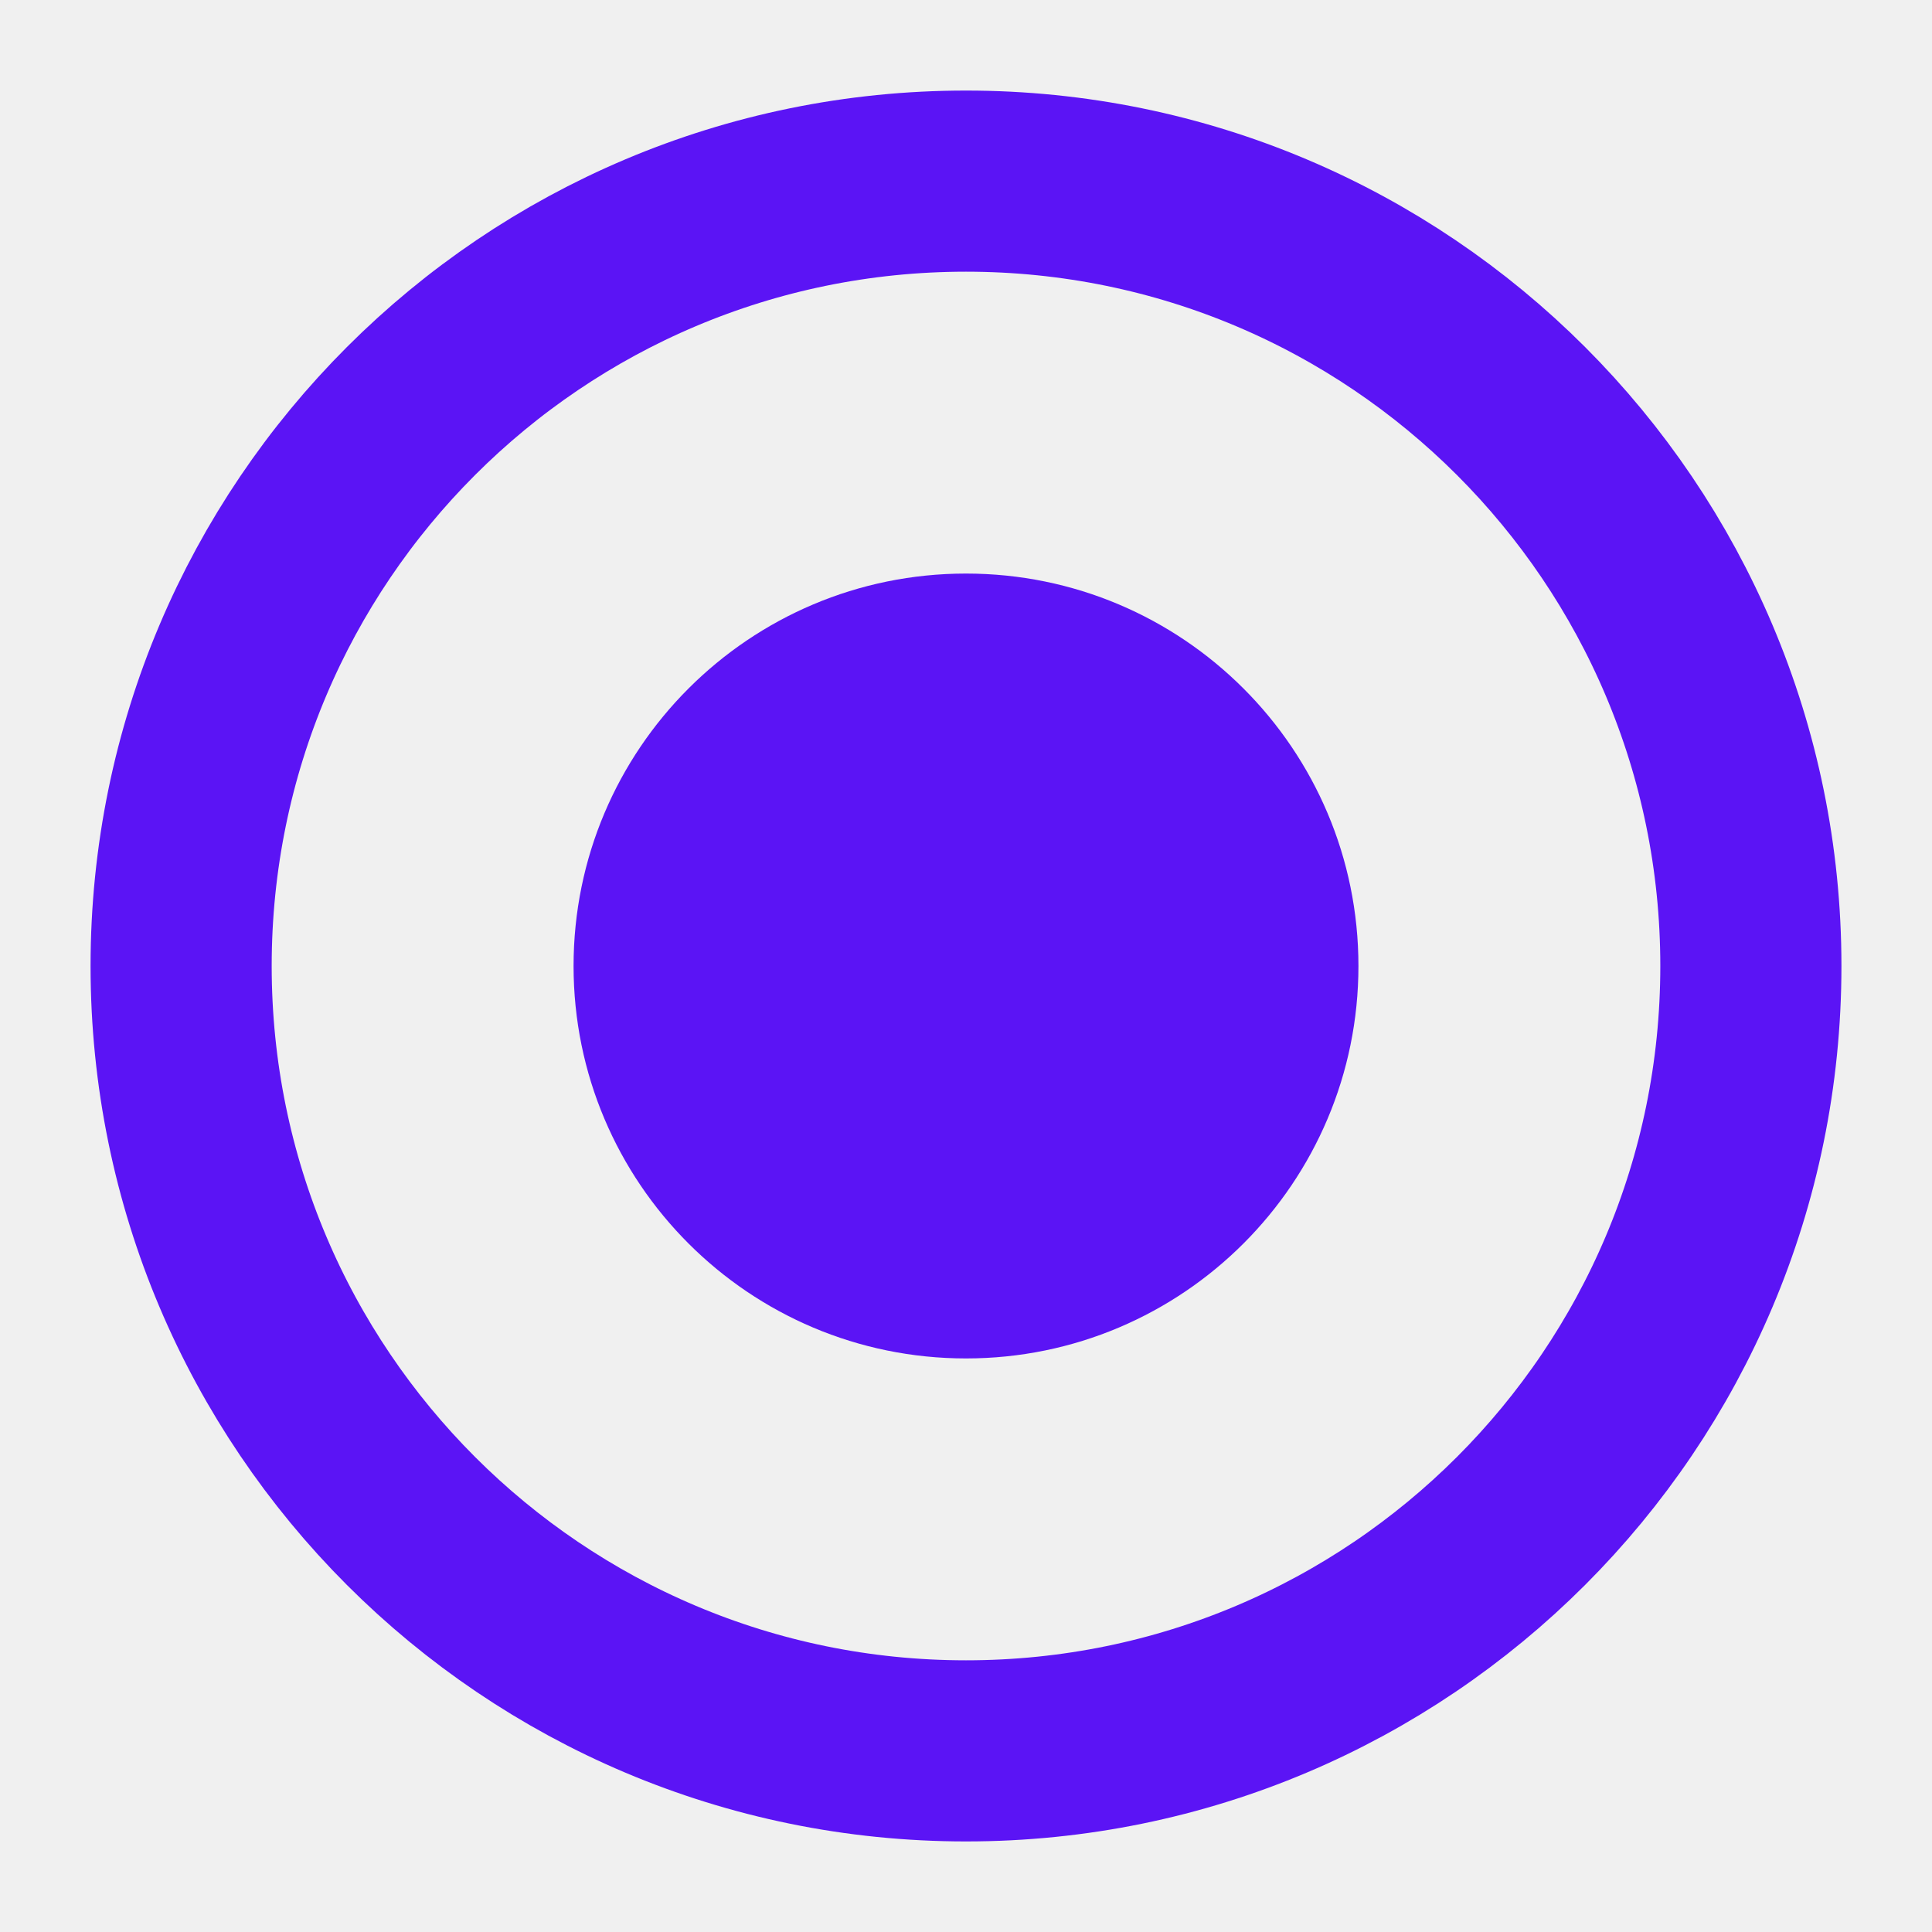
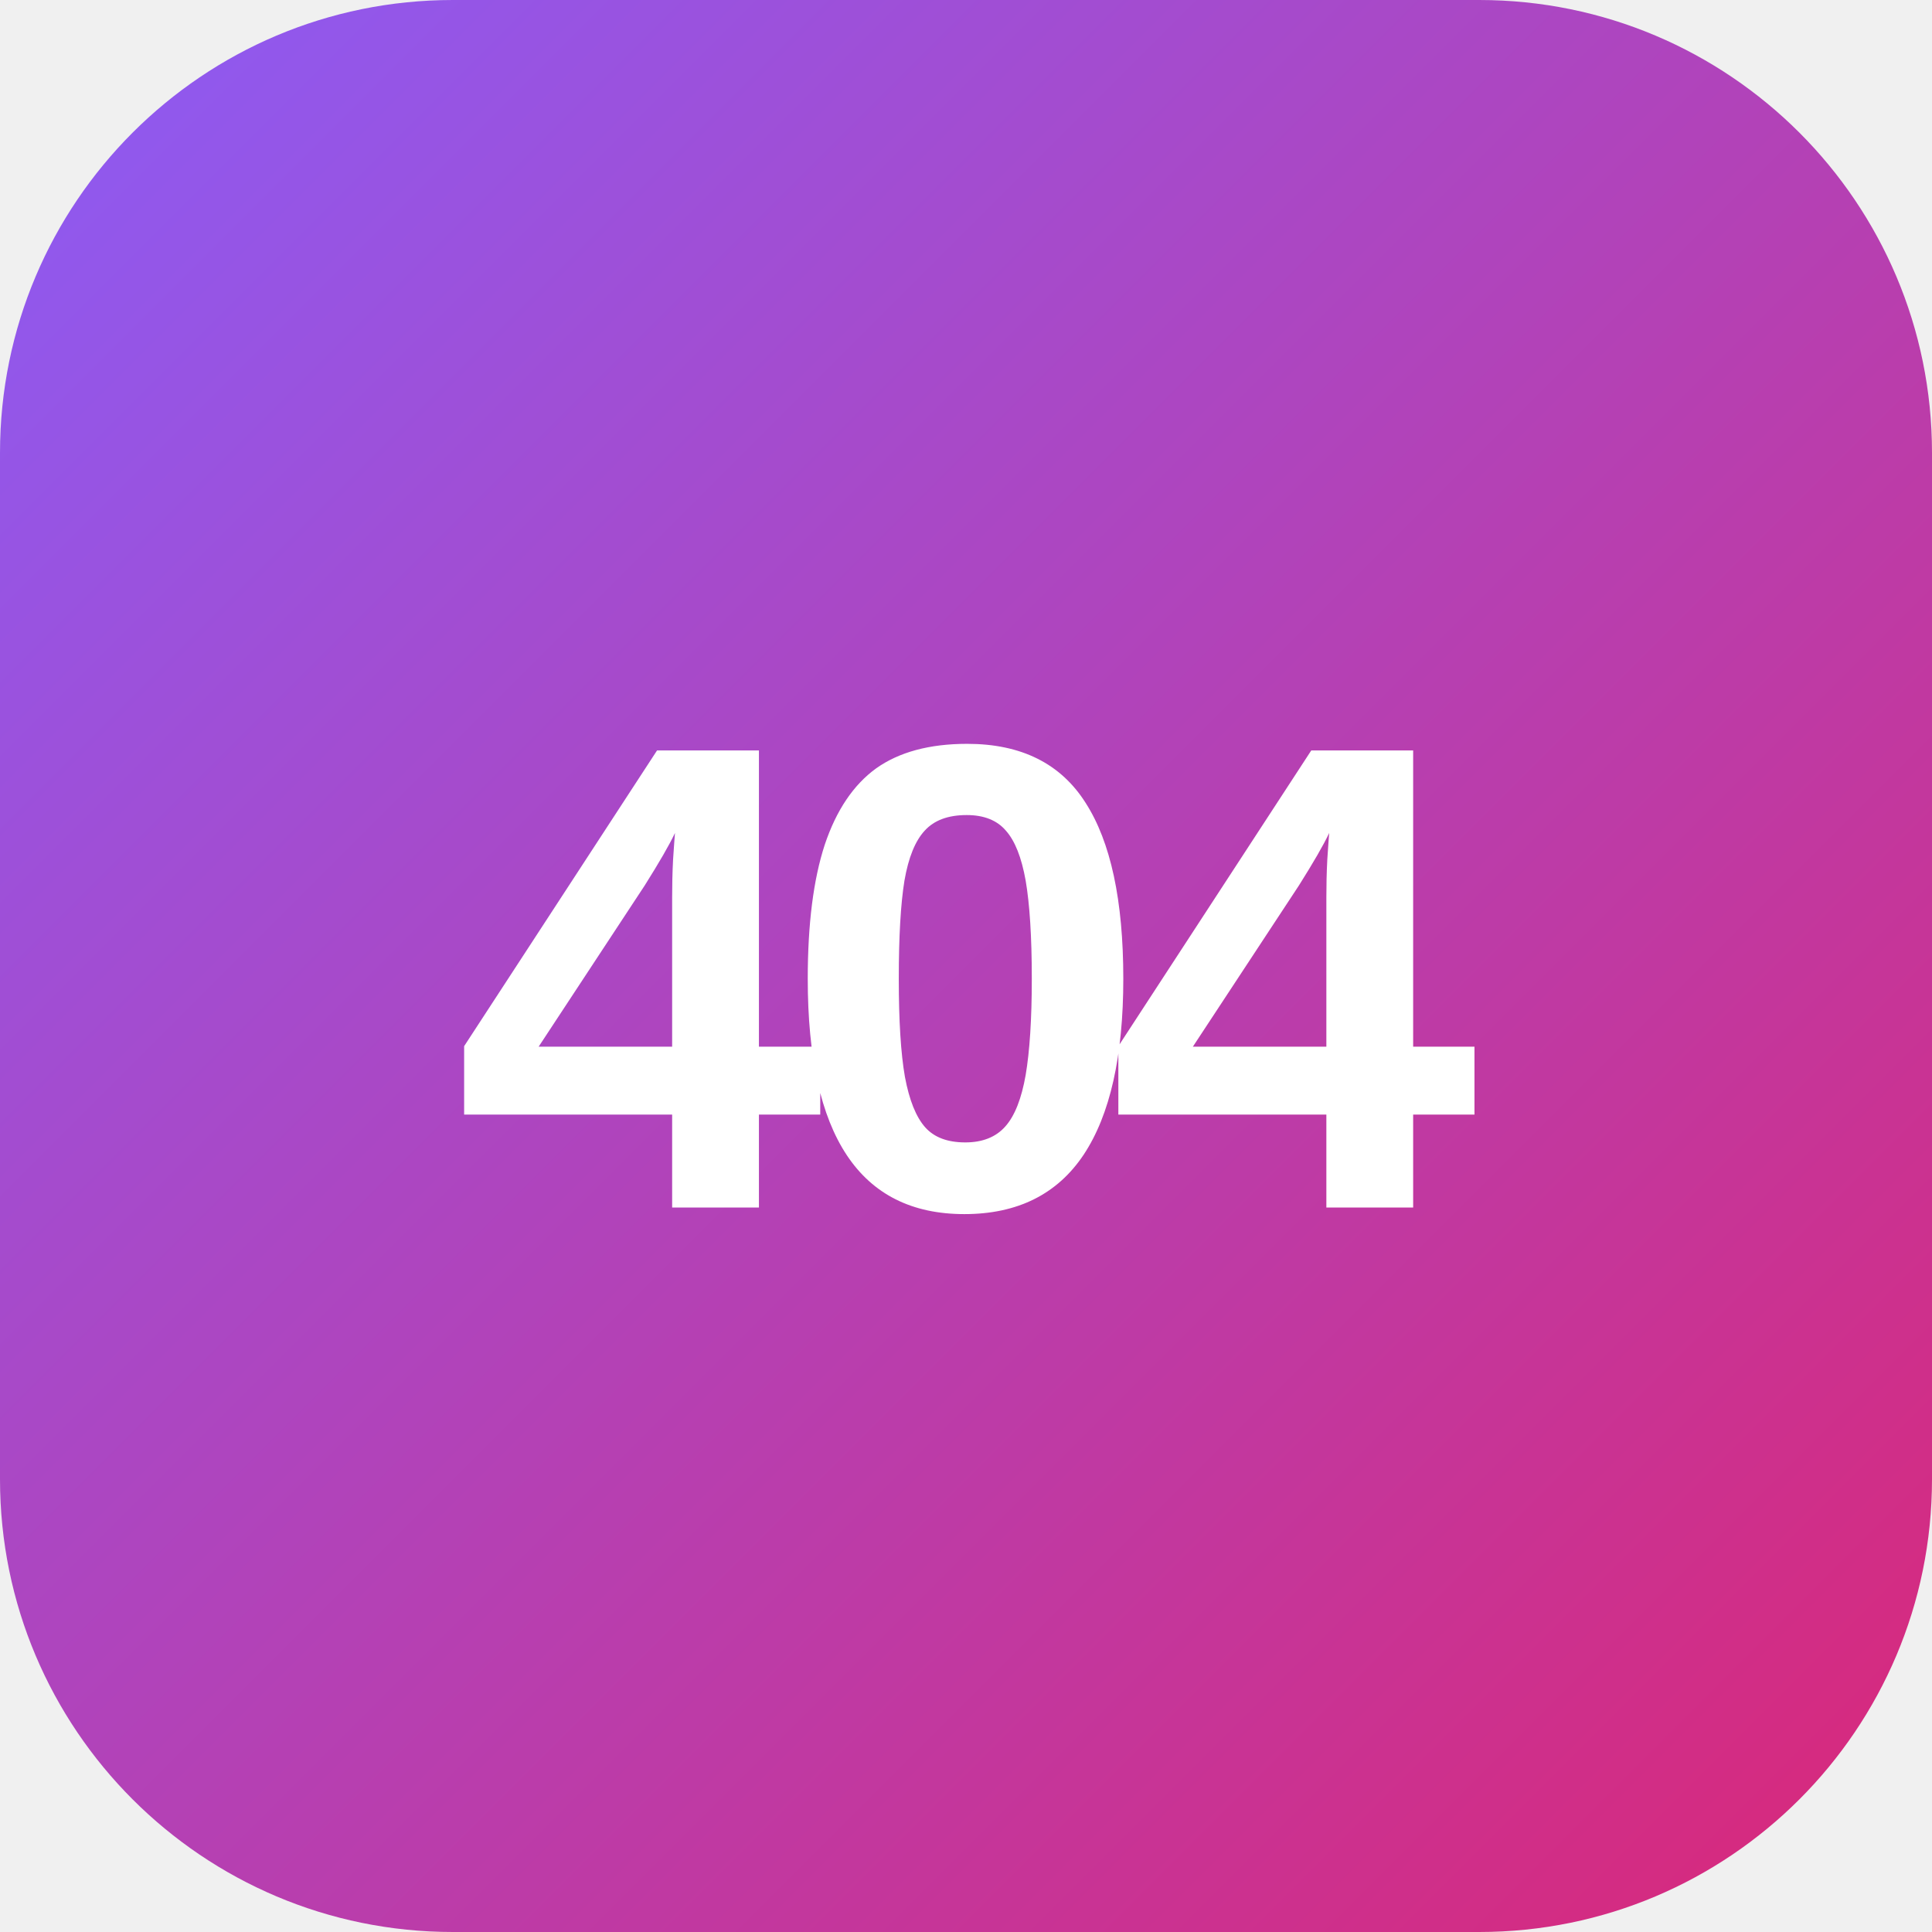
<svg xmlns="http://www.w3.org/2000/svg" viewBox="0 0 64 64" width="64" height="64">
-   <circle cx="32" cy="32" r="26" fill="none" stroke="#5b14f5" stroke-width="6" />
-   <circle cx="32" cy="32" r="13" fill="#5b14f5" />
+   <defs>
+     <linearGradient id="mark" x1="0" y1="0" x2="1" y2="1">
+       <stop offset="0" stop-color="#8b5cf6" />
+       <stop offset="1" stop-color="#db2777" />
+     </linearGradient>
+   </defs>
+   <rect width="64" height="64" rx="15" fill="url(#mark)" />
+   <text x="32" y="40" text-anchor="middle" font-family="Arial, Helvetica, sans-serif" font-size="22" font-weight="700" letter-spacing="-1.4" fill="#ffffff">404</text>
</svg>
